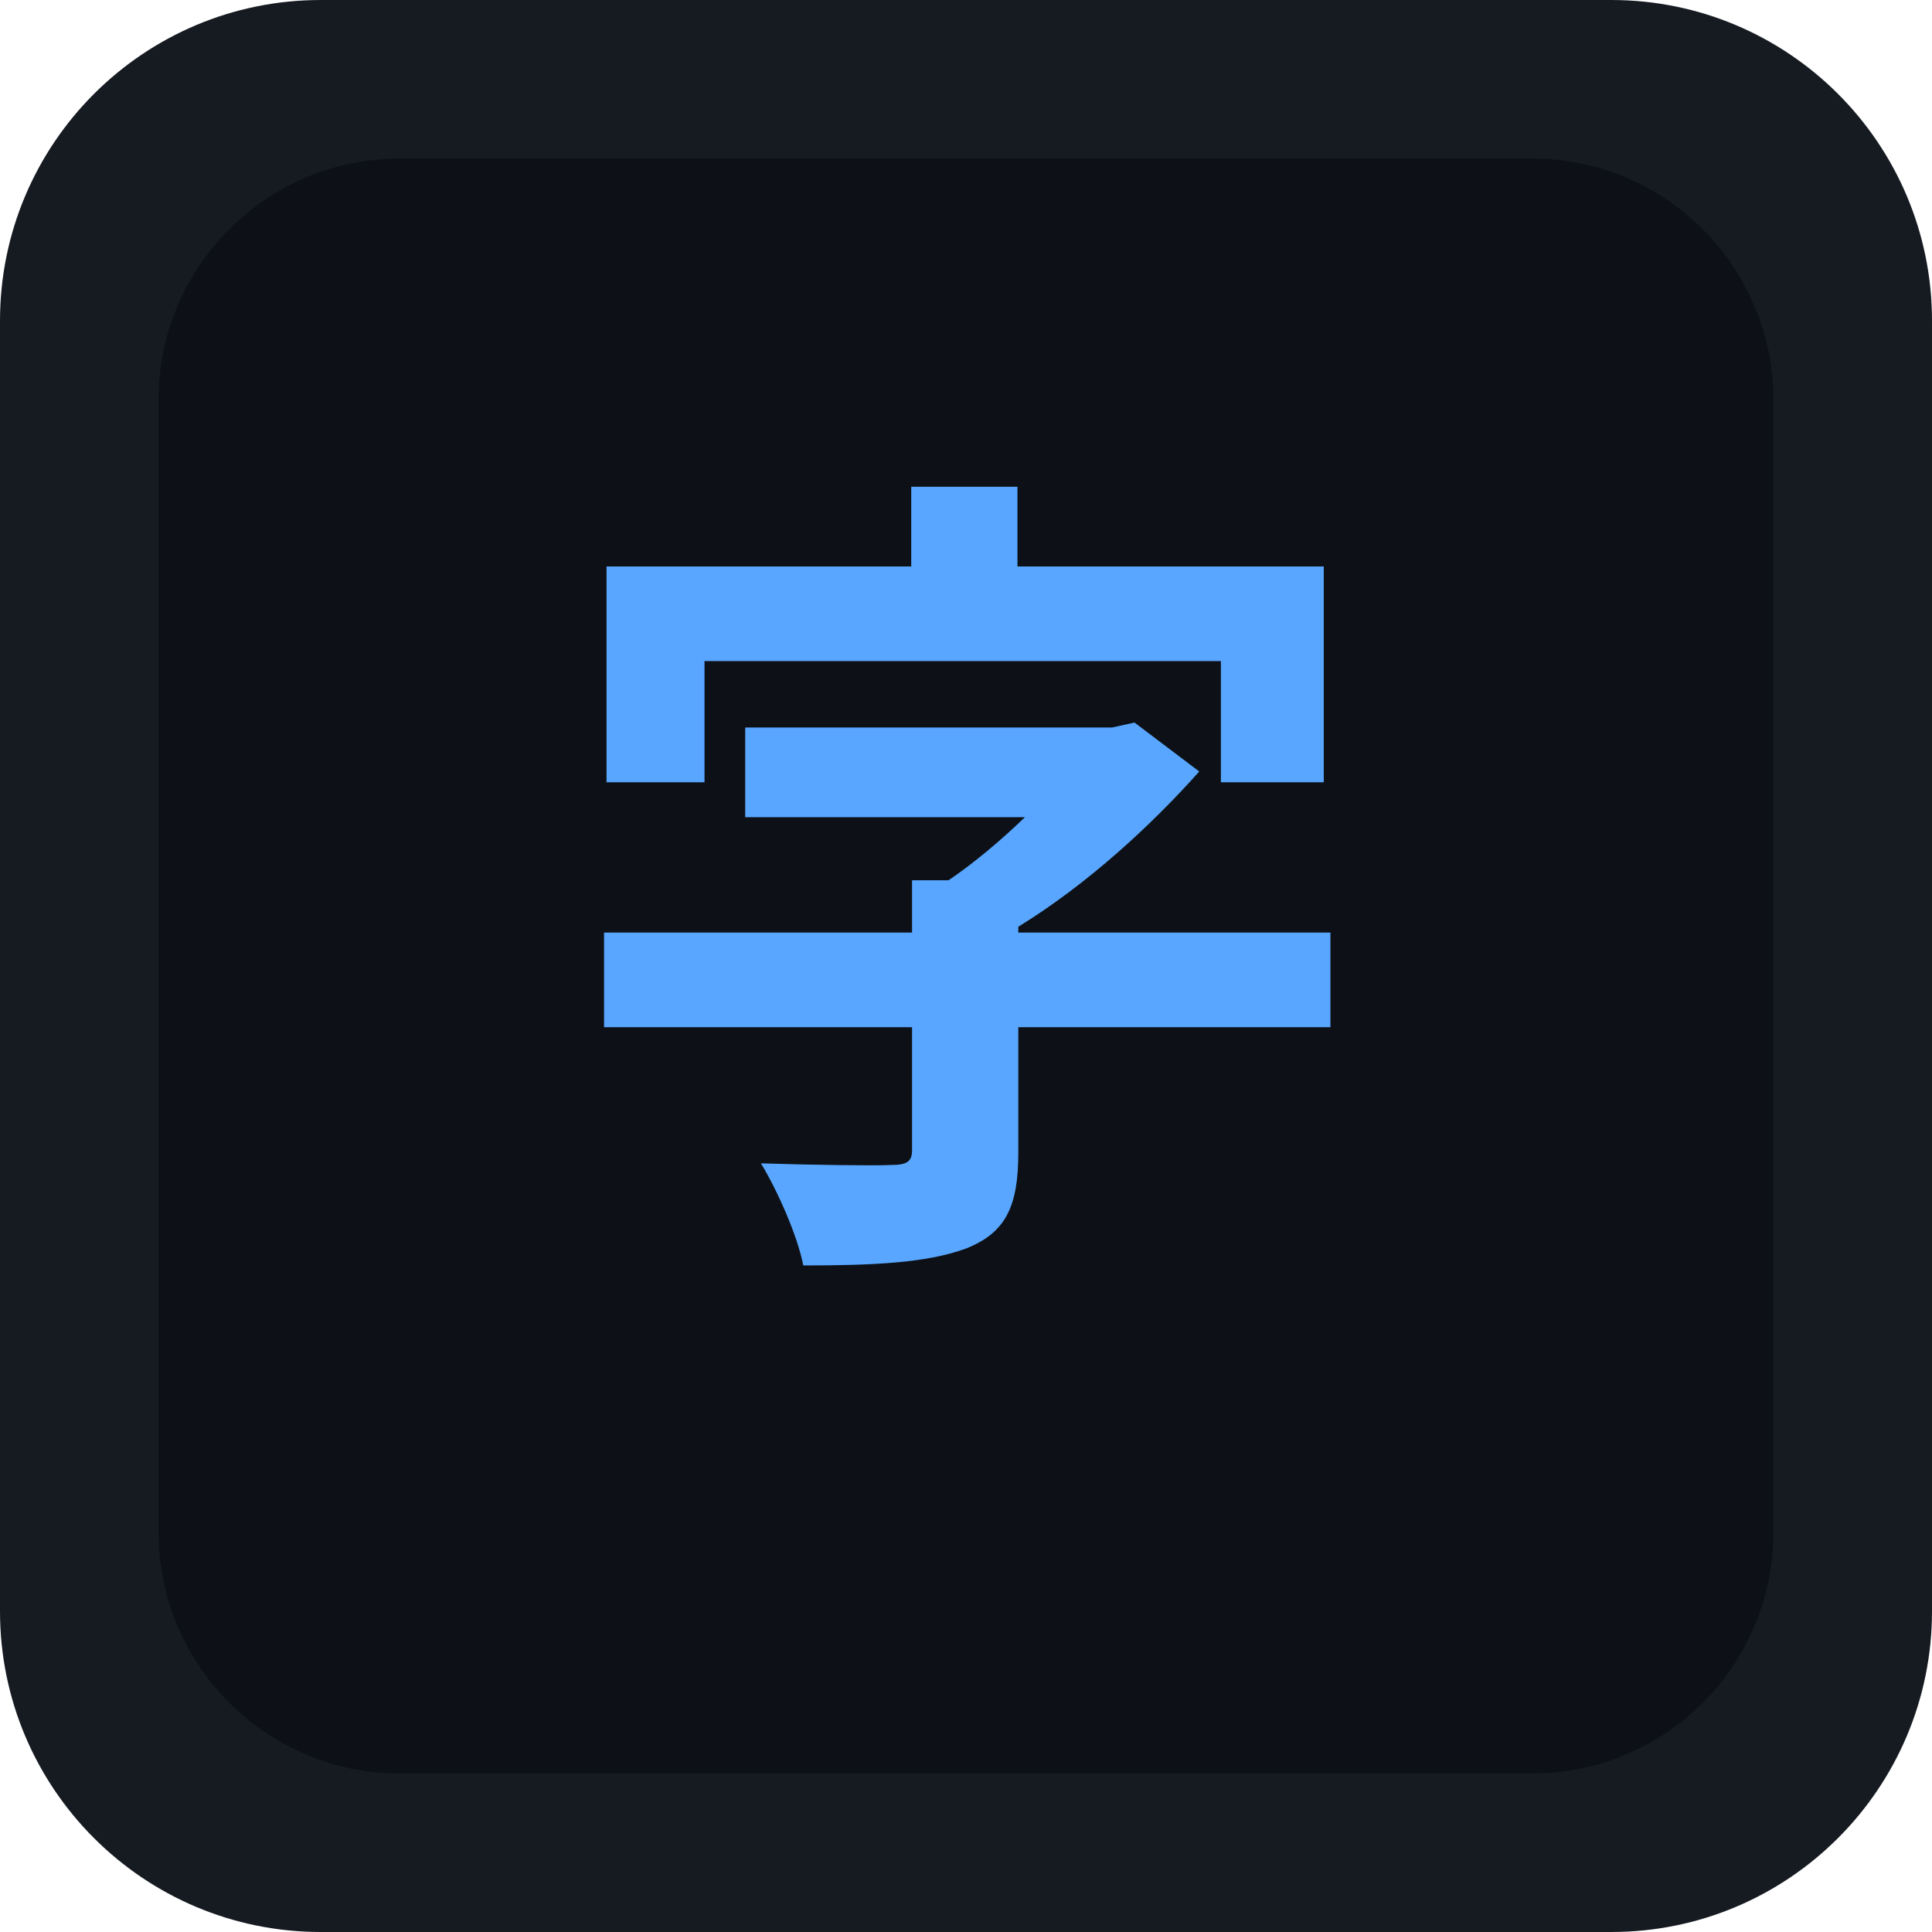
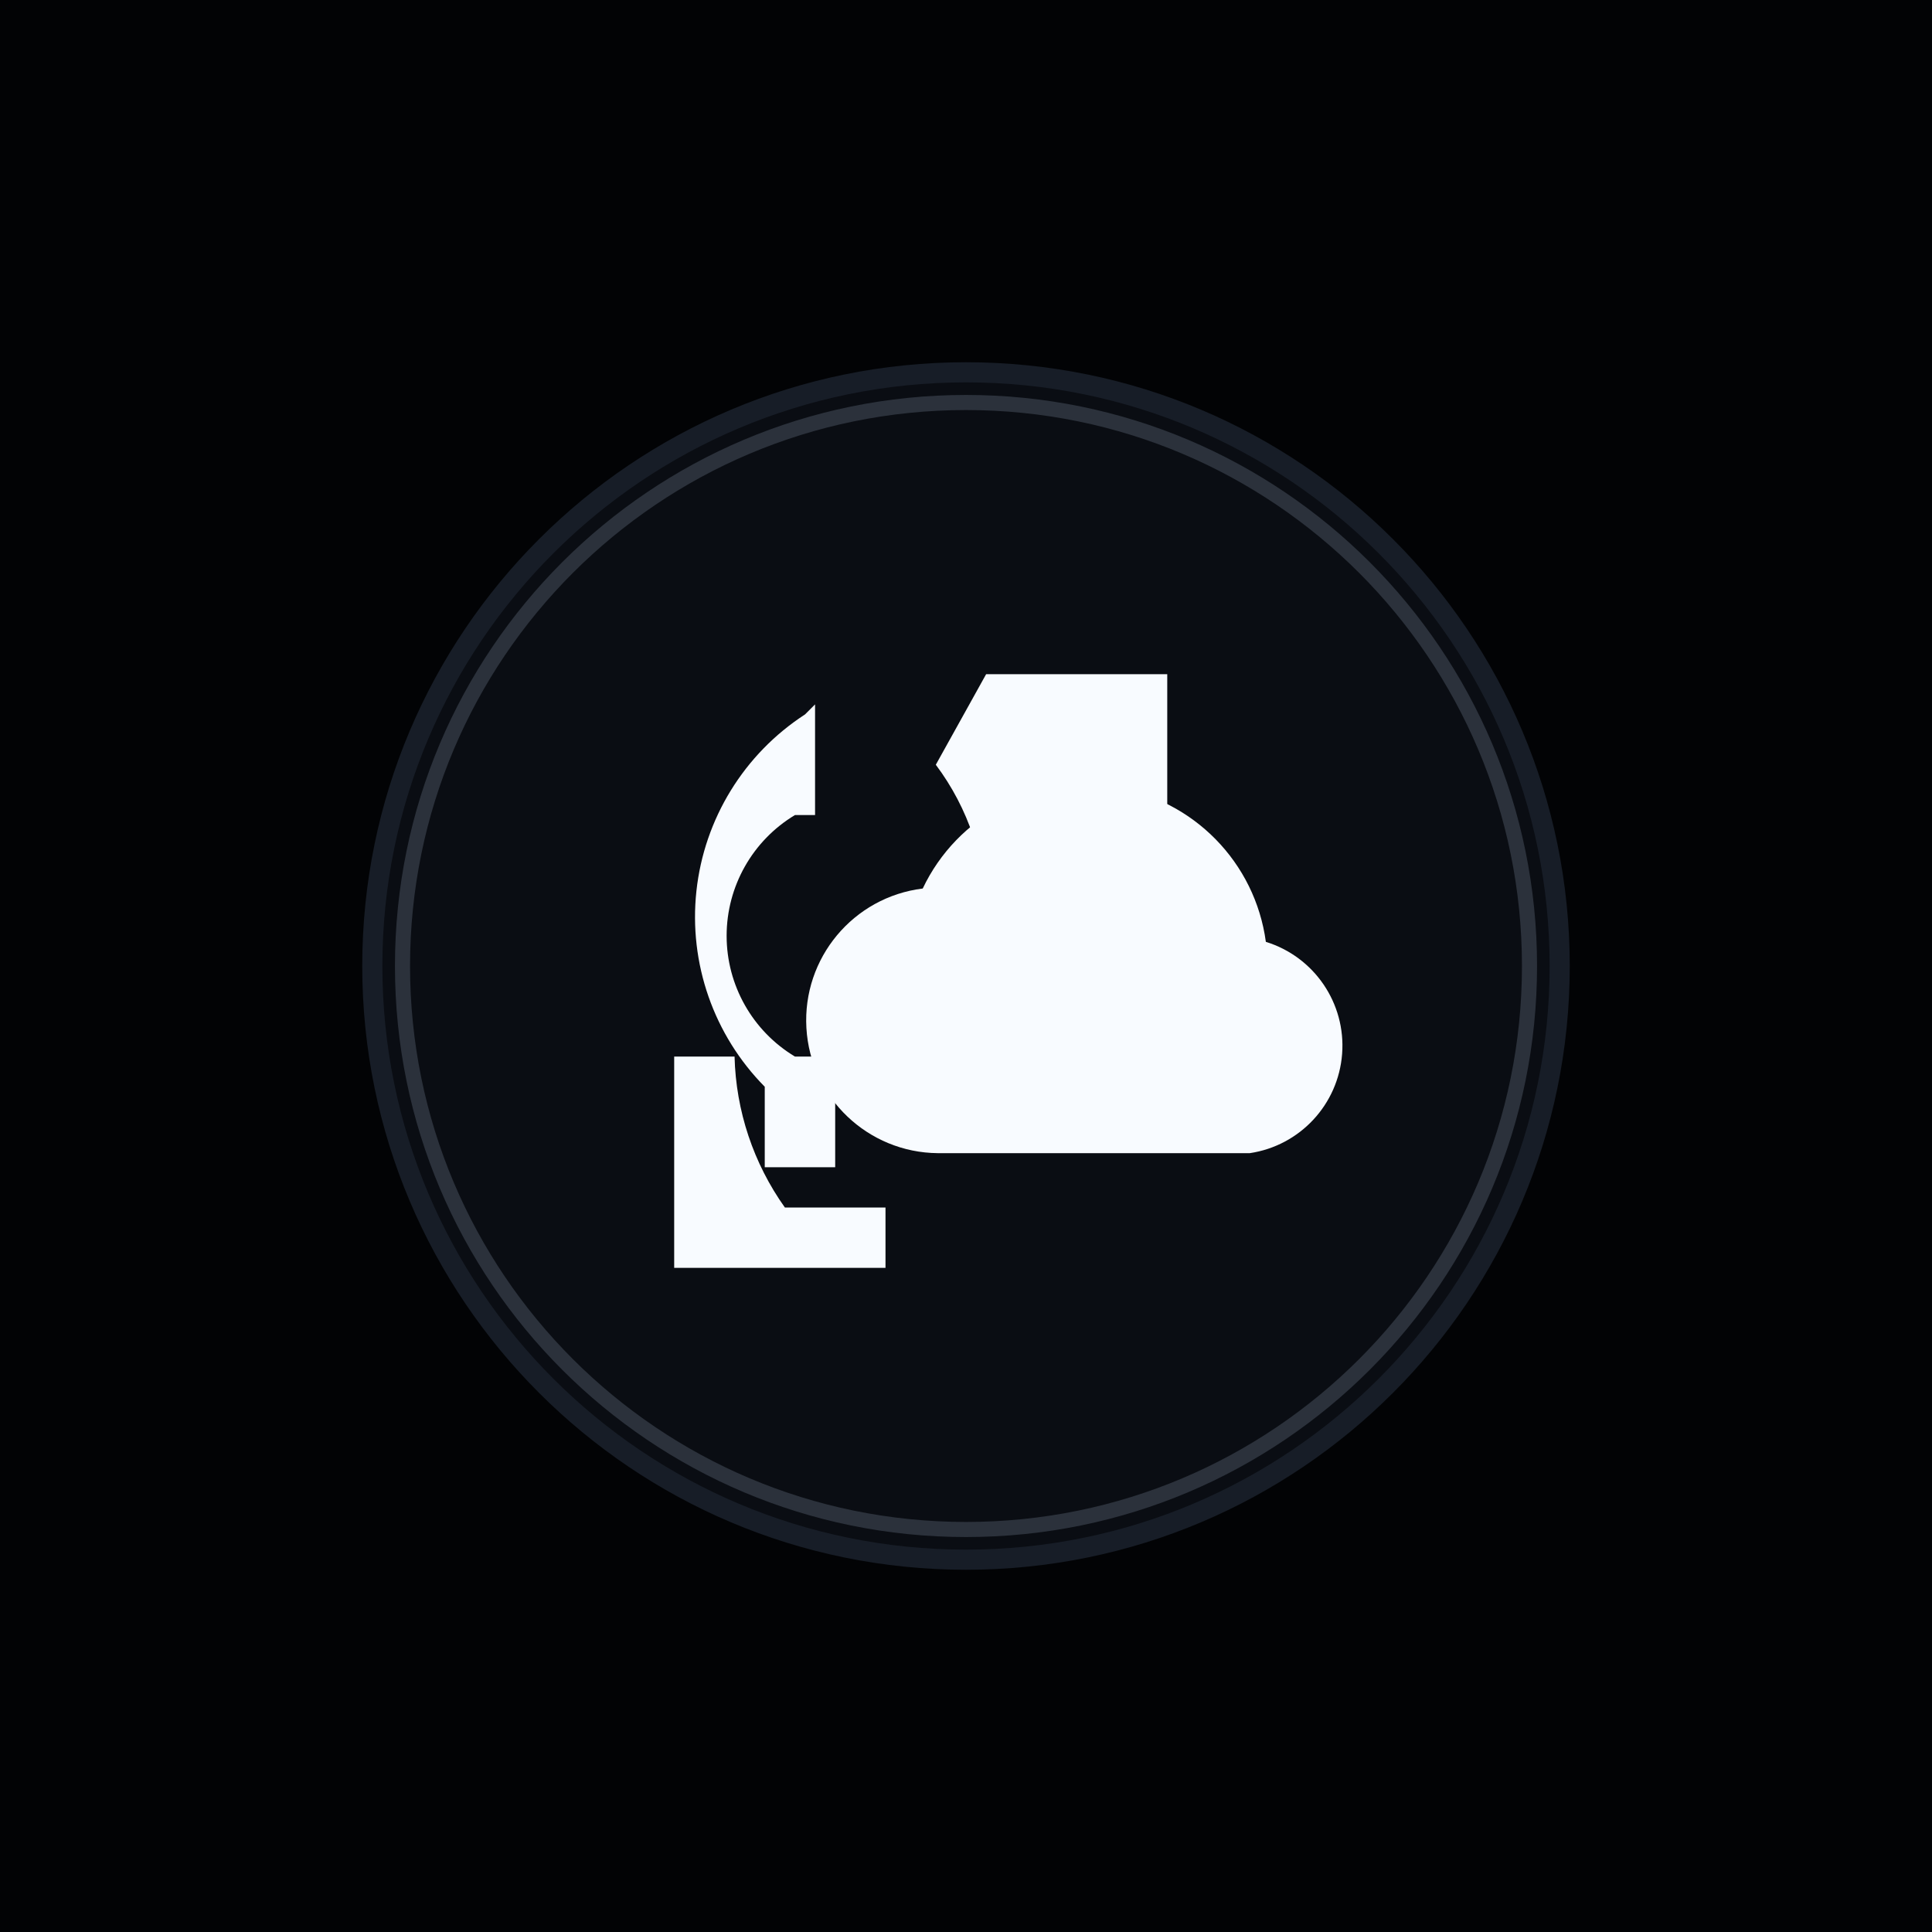
- <svg xmlns="http://www.w3.org/2000/svg" width="512" height="512" viewBox="0 0 512 512">
-   <rect width="512" height="512" rx="85" fill="#161b22" />
-   <rect x="42" y="42" width="428" height="428" rx="64" fill="#0d1117" />
-   <text x="256" y="316" font-family="system-ui, sans-serif" font-size="220" font-weight="700" fill="#58a6ff" text-anchor="middle">字</text>
+ <svg xmlns="http://www.w3.org/2000/svg" width="512" height="512" viewBox="0 0 192 192" role="img" aria-label="Subtitle Cloud">
+   <rect width="192" height="192" fill="#020305" />
+   <circle cx="96" cy="96" r="59" fill="#0a0d13" stroke="#171d27" stroke-width="2" />
+   <circle cx="96" cy="96" r="56" fill="none" stroke="#2b313b" stroke-width="1.5" />
+   <path class="sync-arrow" d="M76 108a24 24 0 0 1 4-37l1-1v11h-2a14 14 0 0 0 0 24h4v11h-7v-8Z" fill="#f8fbff" />
+   <path class="sync-arrow" d="M98 67h18v18h-10v-4a14 14 0 0 1 3 10h-11a25 25 0 0 0-5-15l5-9Z" fill="#f8fbff" />
+   <path class="sync-arrow" d="M78 120h10v6H67v-21h6a27 27 0 0 0 5 15Z" fill="#f8fbff" />
+   <path class="cloud" d="M113.6 114.6H93.2a13.2 13.2 0 0 1-1.5-26.3 18 18 0 0 1 34.1 5.3 10.8 10.8 0 0 1-1.6 21H113.6Z" fill="#f8fbff" />
</svg>
